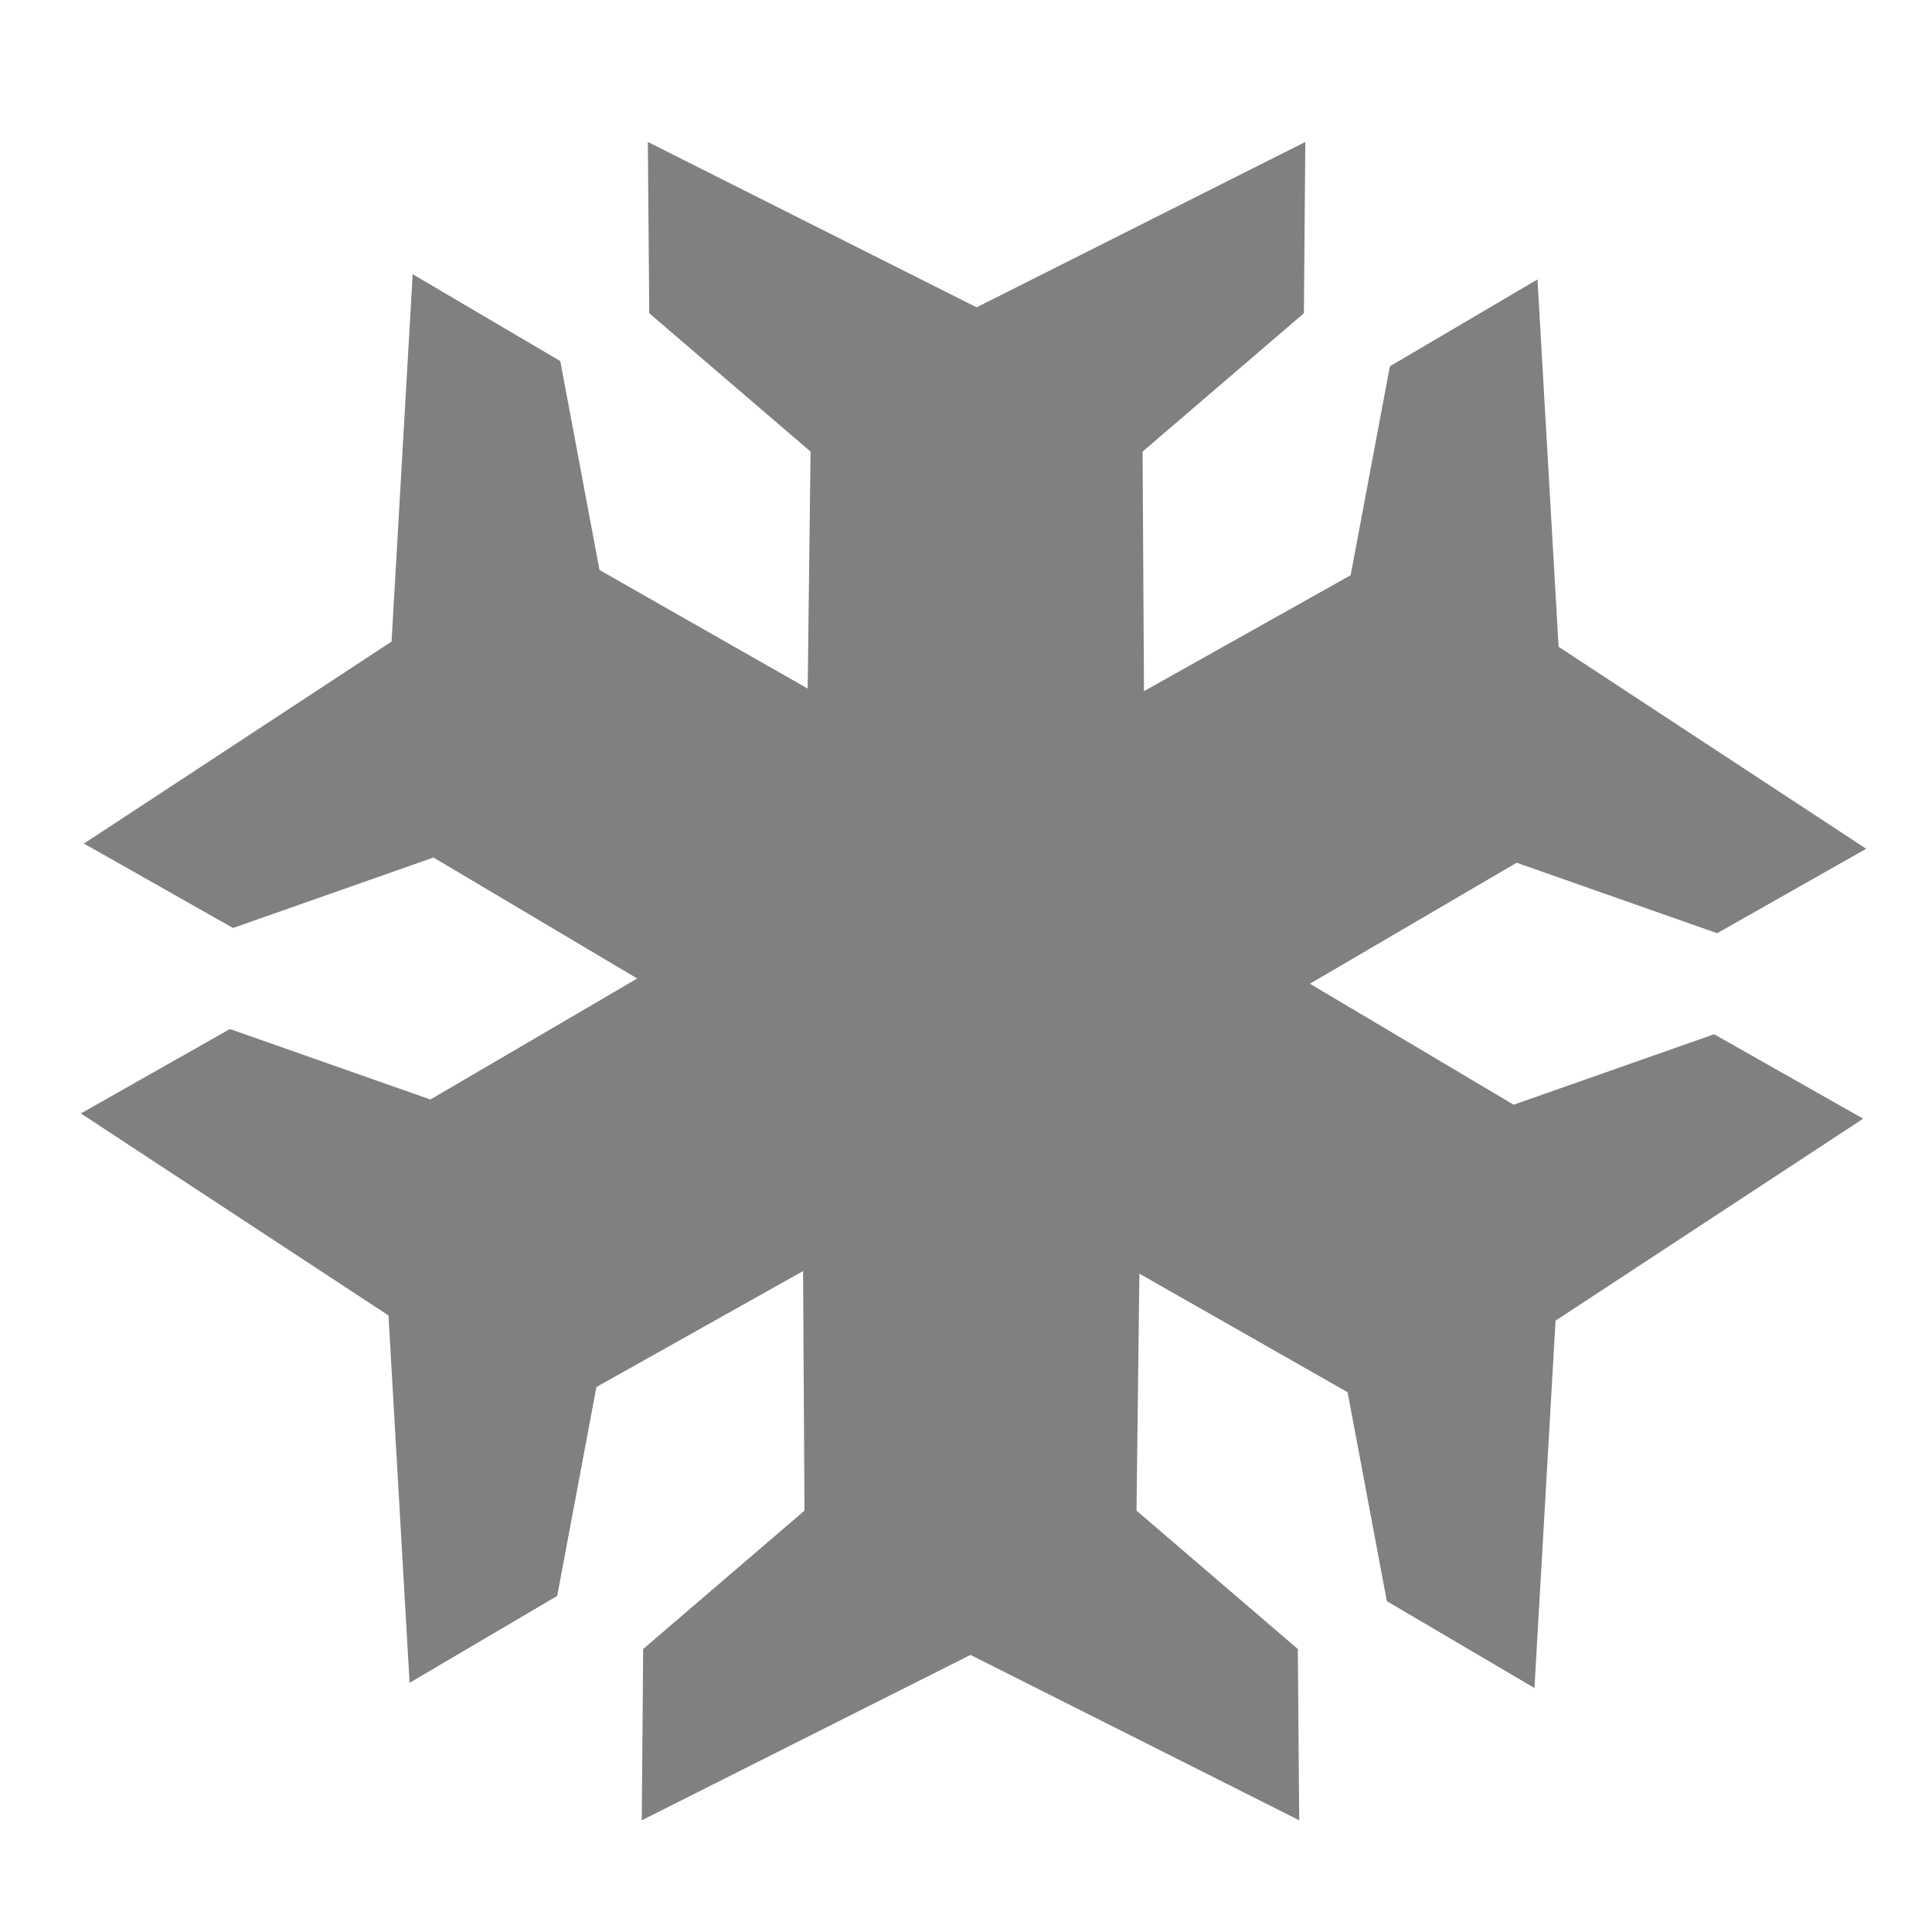
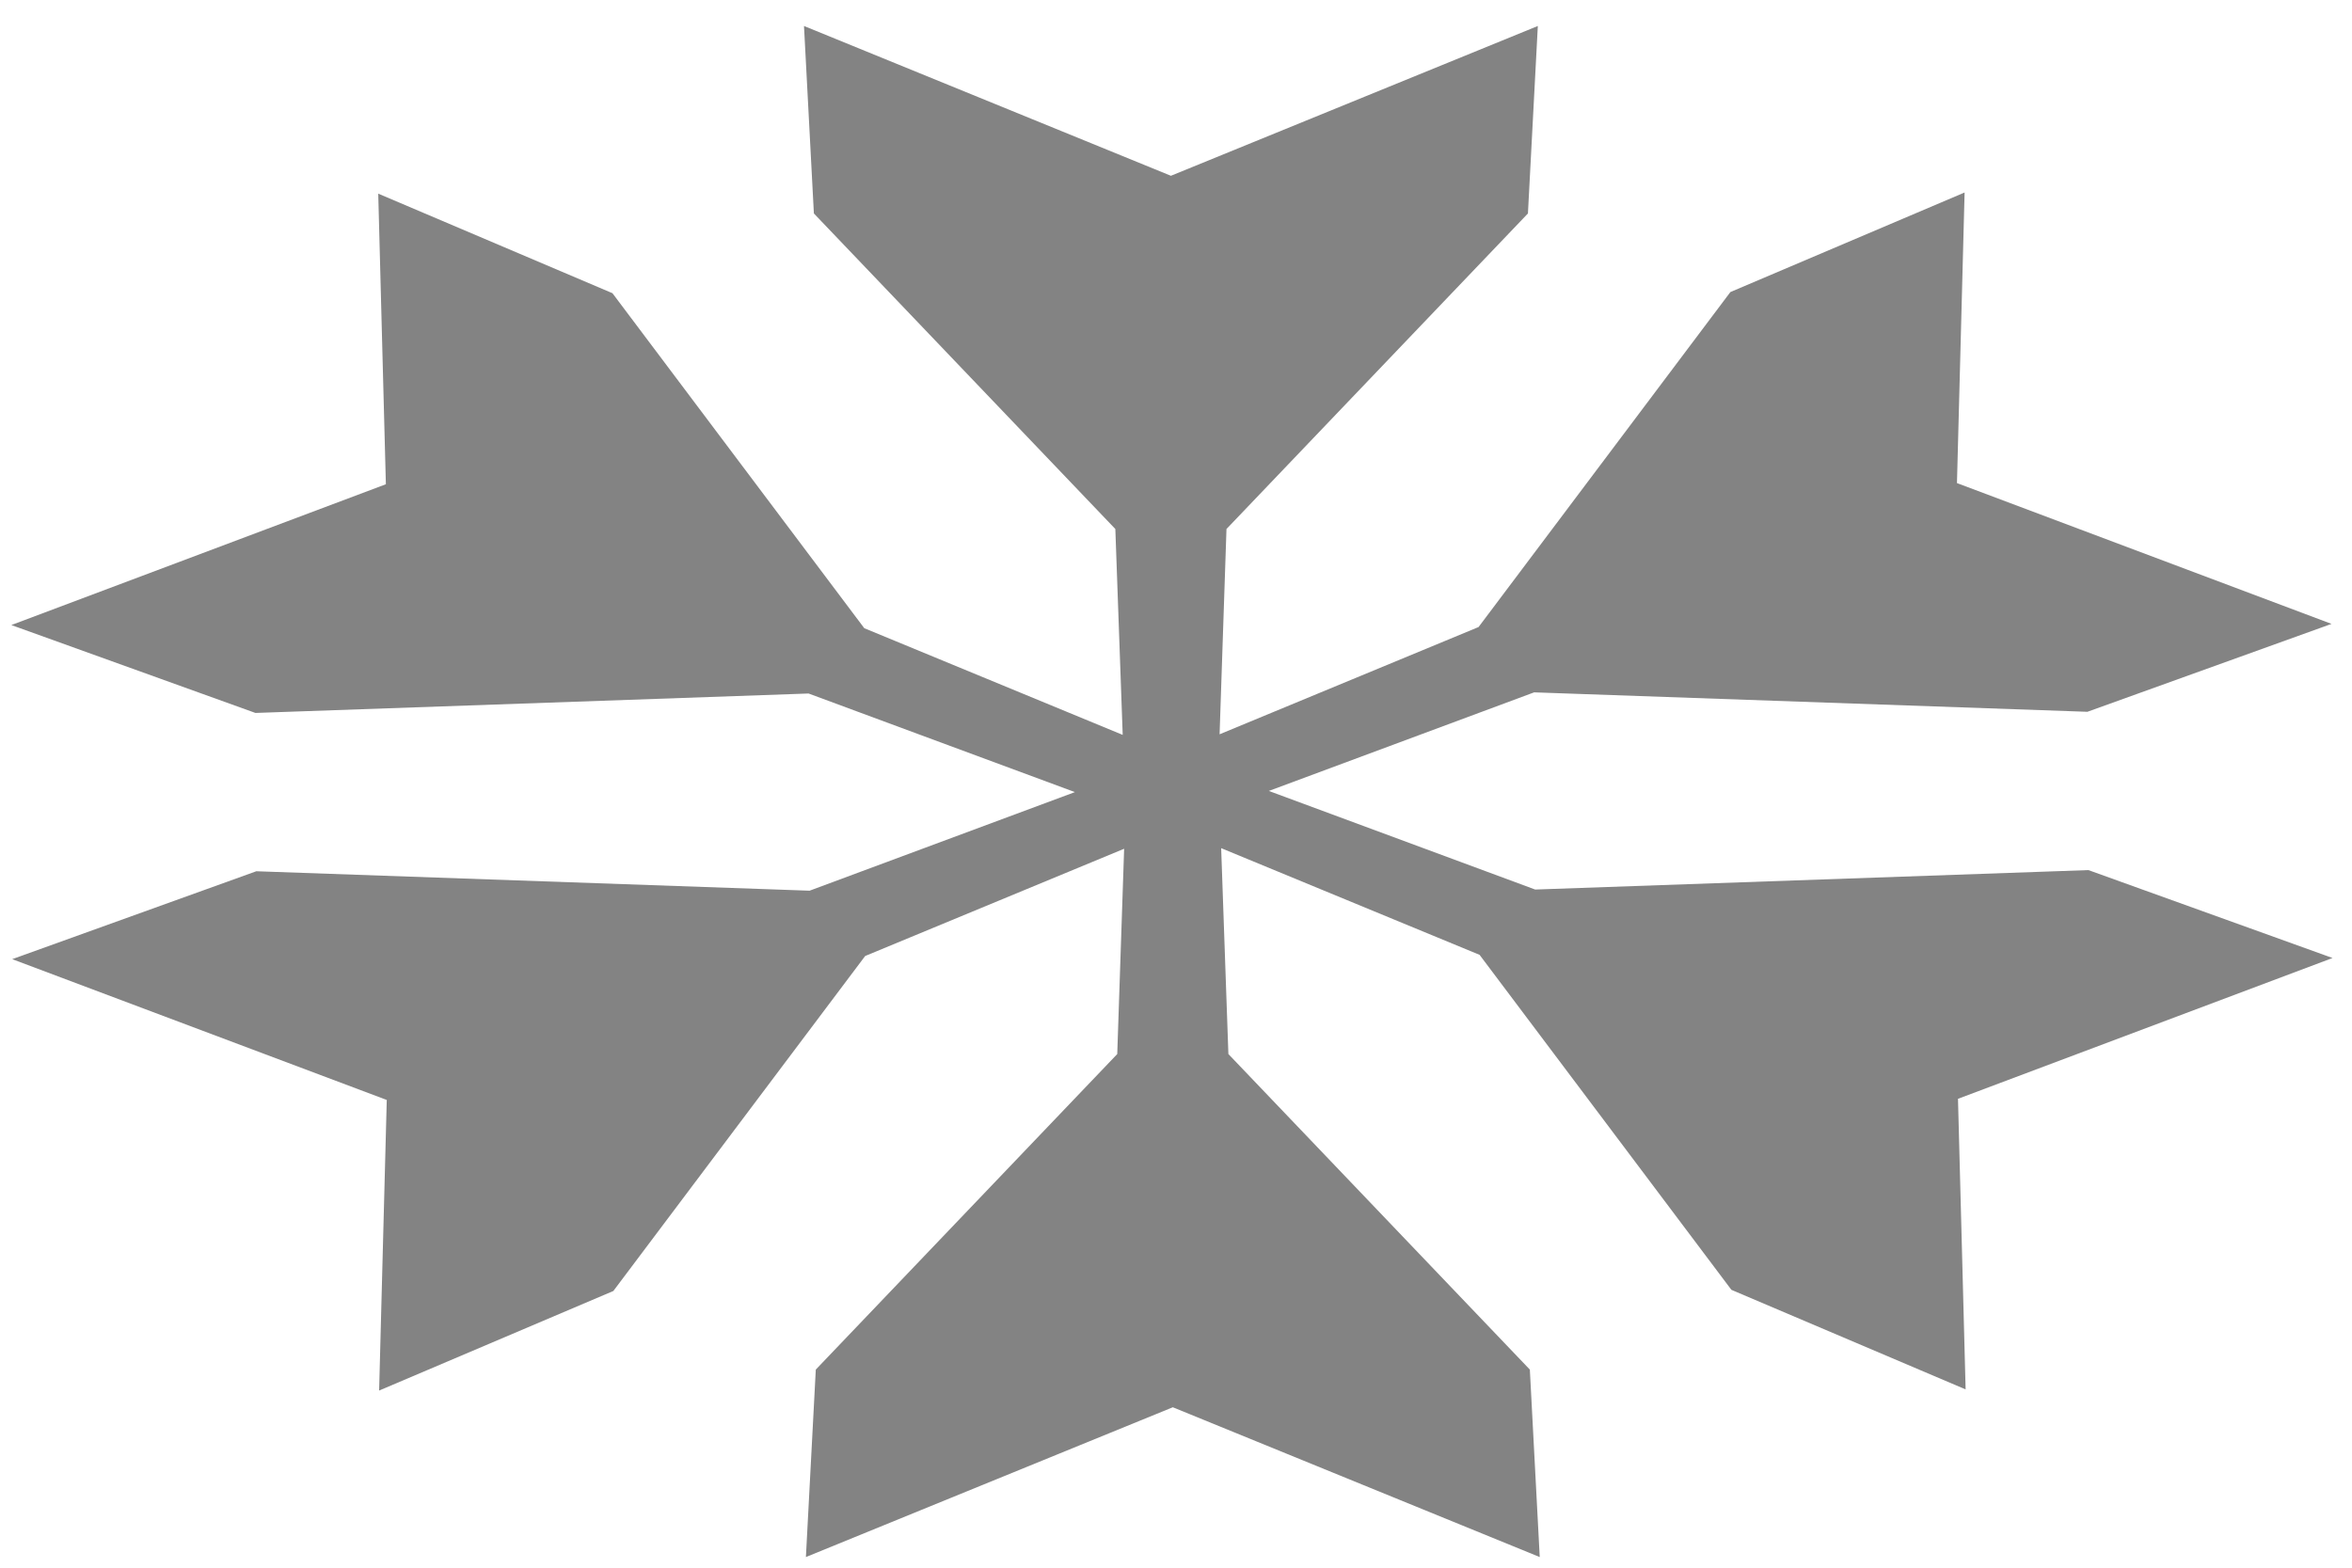
- <svg xmlns="http://www.w3.org/2000/svg" width="40mm" height="40mm" viewBox="0 0 40 40" version="1.1" id="SVGRoot">
-   <defs id="defs5344" />
+ <svg xmlns="http://www.w3.org/2000/svg" width="60mm" height="40mm" viewBox="0 0 60 40" version="1.1" id="SVGRoot">
+   <defs id="defs5344">
+     </defs>
  <g id="layer1">
-     <path style="fill:#808080;fill-opacity:1;stroke:none;stroke-width:0.223px;stroke-linecap:butt;stroke-linejoin:miter;stroke-opacity:1" d="m 27.901,28.825 0.812,4.325 3.056,1.799 0.437,-7.606 6.369,-4.182 -3.086,-1.748 -4.151,1.459 -4.218,-2.505 4.281,-2.505 4.151,1.459 3.086,-1.748 -6.369,-4.182 -0.437,-7.606 -3.056,1.799 -0.812,4.325 -4.279,2.401 -0.029,-4.96 3.34,-2.865 0.029,-3.546 -6.806,3.424 -6.806,-3.424 0.029,3.546 3.34,2.865 -0.06,4.906 -4.31,-2.455 -0.812,-4.325 -3.056,-1.799 -0.437,7.606 -6.369,4.182 3.086,1.748 4.151,-1.459 4.218,2.505 -4.282,2.505 -4.151,-1.459 -3.086,1.748 6.369,4.182 0.437,7.606 3.056,-1.799 0.812,-4.325 4.279,-2.401 0.029,4.96 -3.34,2.865 -0.029,3.546 6.806,-3.424 6.806,3.424 -0.029,-3.546 -3.34,-2.865 0.06,-4.906 z" id="path4690" />
+     <path transform="matrix(1.739452,0,0,1.181047,-2.831562,-6.119567)" style="fill:#838383;fill-opacity:1;stroke:none;stroke-width:0.265px;stroke-linecap:butt;stroke-linejoin:miter;stroke-opacity:1" d="m 19.643,27.953 4.421,6.817 0.145,4.05 -5.381,-3.236 -5.381,3.236 0.145,-4.05 4.421,-6.817 0.101,-4.435 -3.798,2.317 -3.693,7.237 -3.435,2.151 0.112,-6.278 -5.493,-3.042 3.58,-1.899 8.114,0.42 3.891,-2.13 -3.906,-2.13 L 5.374,20.584 1.794,18.685 7.287,15.643 7.175,9.365 l 3.435,2.151 3.693,7.237 3.79,2.305 -0.108,-4.448 -4.421,-6.817 -0.145,-4.05 5.381,3.236 5.381,-3.236 -0.145,4.05 -4.421,6.817 -0.101,4.435 3.798,-2.317 3.693,-7.237 3.435,-2.151 -0.112,6.278 5.493,3.042 -3.58,1.899 -8.114,-0.42 -3.891,2.13 3.906,2.13 8.114,-0.42 3.58,1.899 -5.493,3.042 0.112,6.278 -3.435,-2.151 -3.693,-7.237 -3.79,-2.305 z" id="path6928" />
  </g>
</svg>
